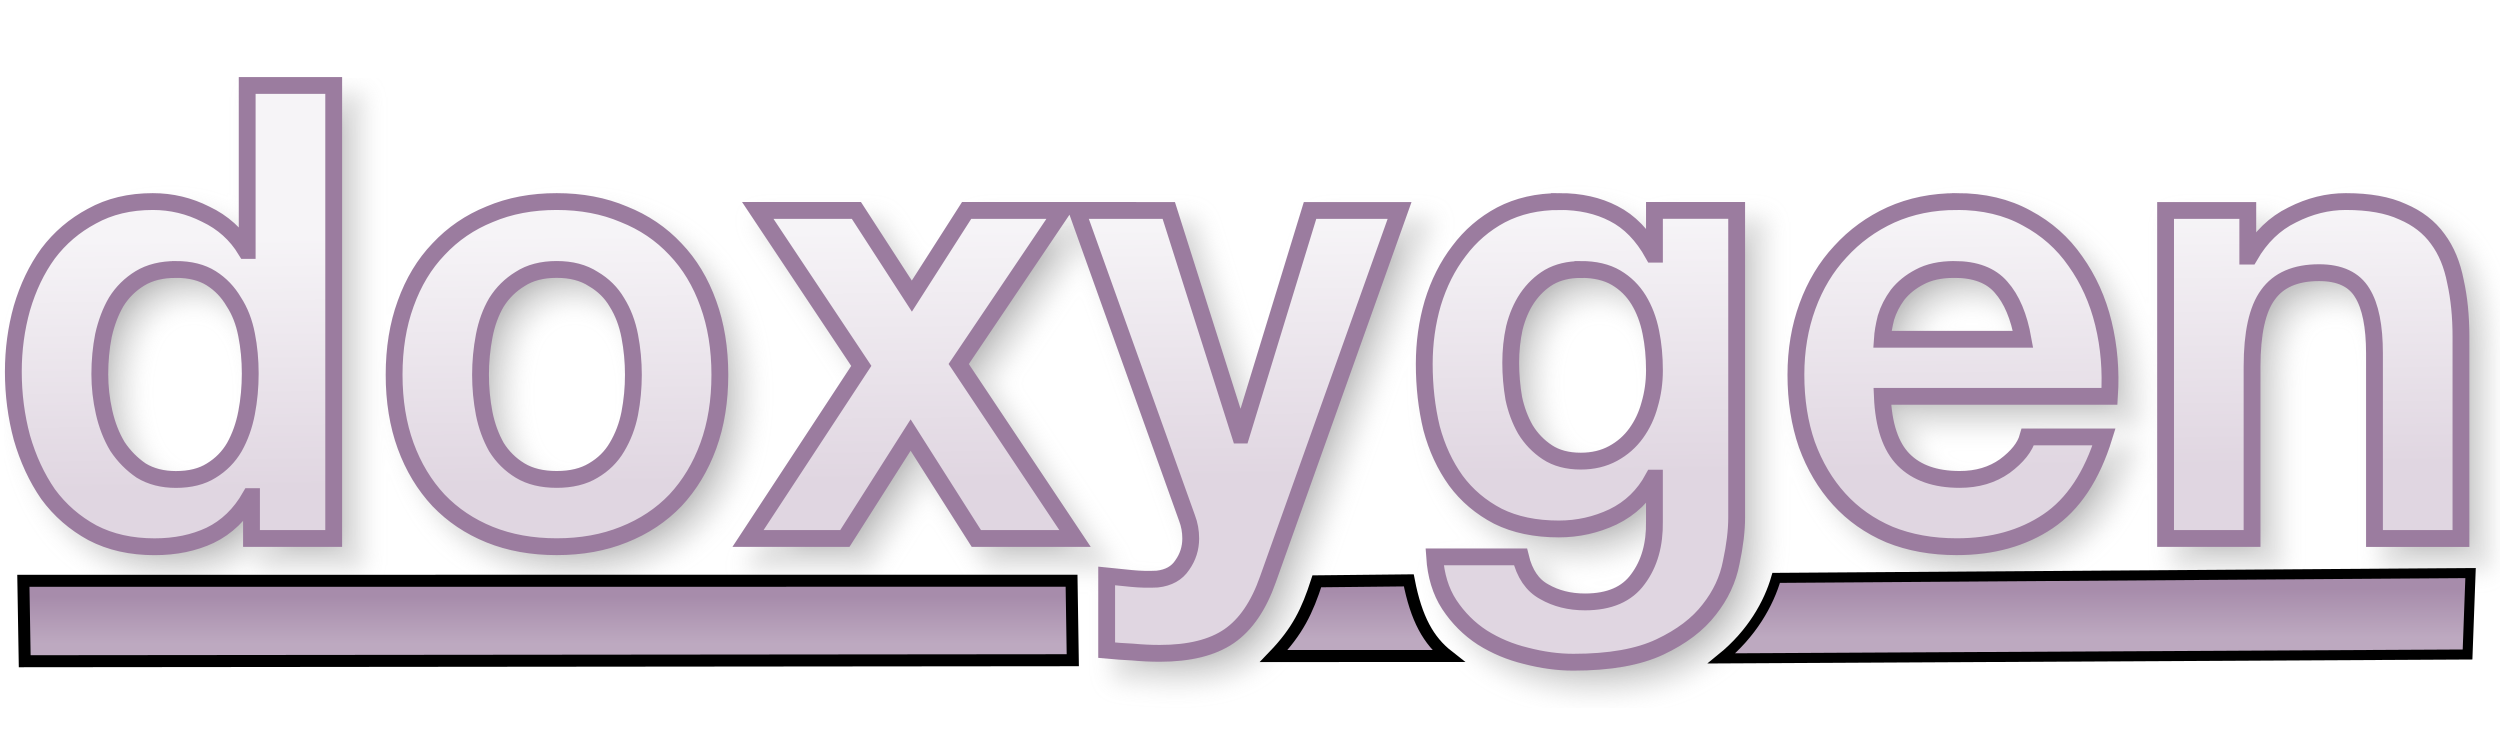
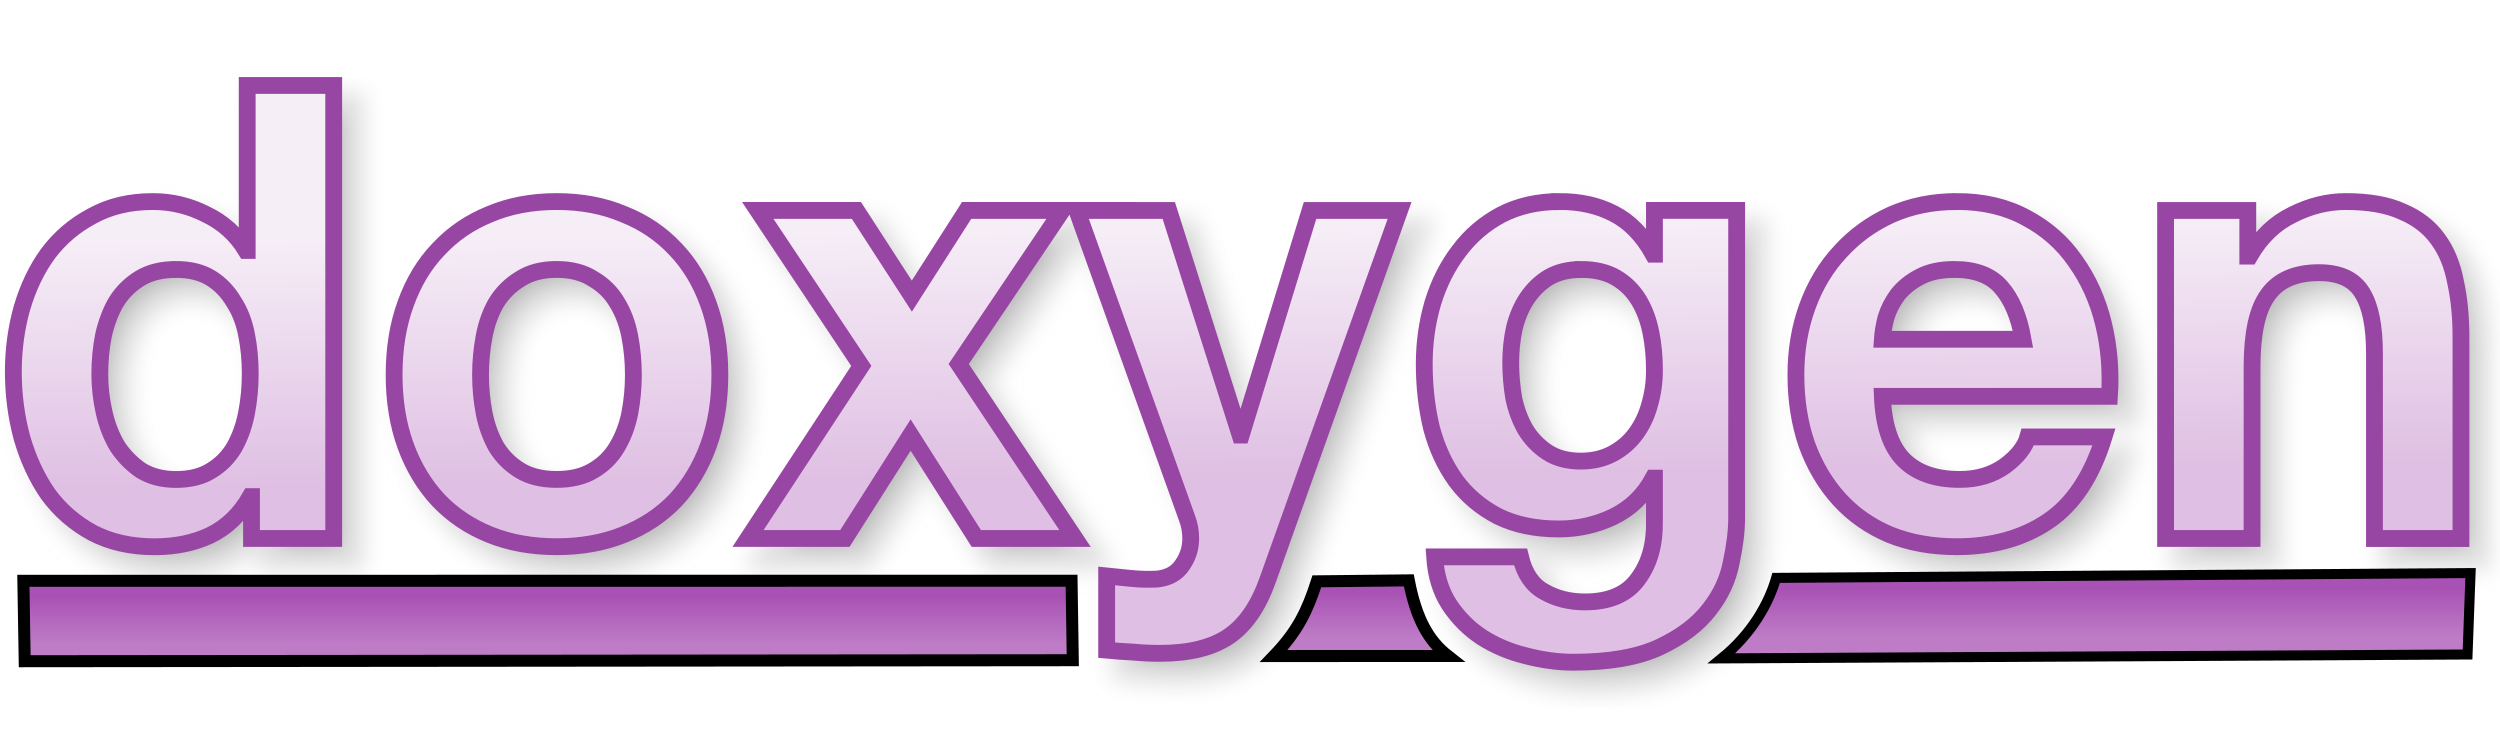
<svg xmlns="http://www.w3.org/2000/svg" xmlns:xlink="http://www.w3.org/1999/xlink" version="1.1" viewBox="0 0 104 31">
  <defs>
    <linearGradient id="a">
-       <stop stop-color="#A78CAB" offset="0" />
-       <stop stop-color="#BDA9C0" offset="1" />
+       <stop stop-color="#A952B5" offset="0" />
+       <stop stop-color="#BE7CC6" offset="1" />
    </linearGradient>
    <linearGradient id="d" x1="31.474" x2="31.474" y1="24.821" y2="26.773" gradientUnits="userSpaceOnUse" xlink:href="#a" />
    <linearGradient id="c" x1="31.474" x2="31.474" y1="24.821" y2="26.773" gradientTransform="matrix(.6816 0 0 1.0248 72.391 -.91809)" gradientUnits="userSpaceOnUse" xlink:href="#a" />
    <linearGradient id="b" x1="56.295" x2="56.295" y1="24.622" y2="26.574" gradientUnits="userSpaceOnUse" xlink:href="#a" />
    <linearGradient id="e" x1="49.067" x2="48.956" y1="19.719" y2="9.523" gradientTransform="matrix(.97968 0 0 1.0207 -.25579 -.25579)" gradientUnits="userSpaceOnUse">
-       <stop stop-color="#E0D6E1" offset="0" />
-       <stop stop-color="#F6F4F7" offset="1" />
+       <stop stop-color="#DFBFE3" offset="0" />
+       <stop stop-color="#F6EEF7" offset="1" />
    </linearGradient>
    <filter id="f" x="-.011" y="-.045" width="1.021" height="1.091" color-interpolation-filters="sRGB">
      <feGaussianBlur stdDeviation="0.453" />
    </filter>
  </defs>
  <g>
    <path transform="translate(-2.5759 -27.848)" d="m13.609 32.203v6.863h-0.051c-0.405-0.669-0.963-1.171-1.672-1.506-0.692-0.352-1.428-0.527-2.205-0.527-0.963 0-1.807 0.203-2.533 0.607-0.726 0.387-1.334 0.906-1.824 1.557-0.473 0.651-0.835 1.409-1.088 2.272-0.236 0.845-0.355 1.724-0.355 2.639 0 0.95 0.119 1.864 0.355 2.744 0.253 0.88 0.615 1.663 1.088 2.35 0.49 0.669 1.107 1.207 1.85 1.611 0.743 0.387 1.604 0.58 2.584 0.58 0.861 0 1.631-0.158 2.307-0.475 0.692-0.334 1.25-0.872 1.672-1.611h0.051v1.742h3.42v-18.846zm12.875 4.83c-1.03 0-1.96 0.175-2.787 0.527-0.828 0.334-1.536 0.82-2.127 1.453-0.591 0.616-1.048 1.372-1.369 2.269-0.321 0.88-0.48 1.866-0.48 2.957s0.16 2.075 0.48 2.955c0.321 0.88 0.778 1.636 1.369 2.269 0.591 0.616 1.299 1.091 2.127 1.426 0.828 0.334 1.757 0.502 2.787 0.502 1.03 0 1.96-0.168 2.787-0.502 0.844-0.334 1.561-0.81 2.152-1.426 0.591-0.633 1.048-1.39 1.369-2.269 0.321-0.88 0.48-1.864 0.48-2.955s-0.16-2.077-0.48-2.957c-0.321-0.897-0.778-1.654-1.369-2.269-0.591-0.633-1.308-1.119-2.152-1.453-0.828-0.352-1.757-0.527-2.787-0.527zm41.715 0c-0.912 0-1.722 0.185-2.432 0.555-0.692 0.37-1.275 0.87-1.748 1.504-0.473 0.616-0.837 1.337-1.09 2.164-0.236 0.809-0.354 1.655-0.354 2.535 0 0.933 0.1 1.821 0.303 2.666 0.22 0.827 0.558 1.556 1.014 2.189 0.456 0.616 1.039 1.109 1.748 1.478 0.709 0.352 1.554 0.529 2.533 0.529 0.794 0 1.545-0.168 2.254-0.502 0.726-0.352 1.283-0.89 1.672-1.611h0.051v1.795c0.017 0.968-0.211 1.769-0.684 2.402-0.456 0.633-1.19 0.951-2.203 0.951-0.642 0-1.208-0.142-1.697-0.424-0.49-0.264-0.819-0.747-0.988-1.451h-3.572c0.051 0.774 0.253 1.435 0.607 1.98 0.372 0.563 0.829 1.019 1.369 1.371 0.557 0.352 1.166 0.607 1.824 0.766 0.676 0.176 1.333 0.266 1.975 0.266 1.503 0 2.703-0.212 3.598-0.635 0.895-0.422 1.58-0.941 2.053-1.557 0.473-0.598 0.777-1.249 0.912-1.953 0.152-0.704 0.227-1.329 0.227-1.875v-12.775h-3.42v1.822h-0.051c-0.439-0.792-0.988-1.355-1.647-1.69-0.642-0.334-1.393-0.502-2.254-0.502zm16.523 0c-0.996 0-1.909 0.185-2.736 0.555-0.811 0.37-1.512 0.88-2.103 1.531-0.591 0.633-1.046 1.39-1.367 2.269s-0.48 1.831-0.48 2.852c0 1.056 0.151 2.022 0.455 2.902 0.321 0.88 0.768 1.636 1.342 2.269 0.574 0.633 1.276 1.127 2.103 1.478 0.828 0.334 1.757 0.502 2.787 0.502 1.486 0 2.752-0.353 3.799-1.057 1.047-0.704 1.825-1.873 2.332-3.51h-3.168c-0.118 0.422-0.439 0.828-0.963 1.215-0.524 0.37-1.147 0.553-1.873 0.553-1.013 0-1.792-0.273-2.332-0.818-0.54-0.545-0.836-1.425-0.887-2.639h9.449c0.068-1.056-0.016-2.067-0.252-3.035-0.236-0.968-0.626-1.829-1.166-2.586-0.524-0.757-1.2-1.355-2.027-1.795-0.828-0.458-1.797-0.688-2.912-0.688zm16.189 0c-0.76 0-1.502 0.185-2.228 0.555-0.726 0.352-1.317 0.923-1.773 1.715h-0.076v-1.9h-3.42v13.646h3.598v-7.152c0-1.39 0.219-2.384 0.658-2.982 0.439-0.616 1.149-0.924 2.129-0.924 0.861 0 1.461 0.281 1.799 0.844 0.338 0.545 0.506 1.382 0.506 2.508v7.707h3.598v-8.393c0-0.845-0.076-1.611-0.229-2.297-0.135-0.704-0.38-1.292-0.734-1.768-0.355-0.493-0.844-0.873-1.469-1.137-0.608-0.282-1.395-0.422-2.357-0.422zm-66.063 0.369 4.307 6.467-4.713 7.18h4.029l2.736-4.303 2.734 4.303h4.106l-4.84-7.258 4.307-6.389h-3.977l-2.279 3.564-2.307-3.564zm13.275 0 4.584 12.803c0.101 0.264 0.152 0.545 0.152 0.844 0 0.405-0.117 0.775-0.354 1.109-0.22 0.334-0.566 0.527-1.039 0.58-0.355 0.018-0.71 0.01-1.065-0.025-0.355-0.035-0.701-0.07-1.039-0.105v3.088c0.372 0.035 0.735 0.061 1.09 0.078 0.372 0.035 0.744 0.053 1.115 0.053 1.233 0 2.194-0.238 2.887-0.713 0.692-0.475 1.233-1.266 1.621-2.375l5.473-15.336h-3.725l-2.861 9.344h-0.051l-2.965-9.344zm-37.48 2.455c0.591 0 1.082 0.123 1.471 0.369 0.388 0.246 0.699 0.572 0.936 0.977 0.253 0.387 0.432 0.845 0.533 1.373 0.101 0.51 0.152 1.048 0.152 1.611 0 0.563-0.051 1.107-0.152 1.635-0.101 0.528-0.271 1.004-0.508 1.426-0.236 0.405-0.556 0.73-0.961 0.977-0.388 0.246-0.88 0.369-1.471 0.369-0.557 0-1.038-0.123-1.443-0.369-0.388-0.264-0.718-0.597-0.988-1.002-0.253-0.422-0.438-0.898-0.557-1.426s-0.178-1.056-0.178-1.584c-1e-7 -0.563 0.051-1.099 0.152-1.609 0.118-0.528 0.295-0.996 0.531-1.4 0.253-0.405 0.583-0.73 0.988-0.977 0.405-0.246 0.903-0.369 1.494-0.369zm15.84 0c0.608 0 1.114 0.133 1.52 0.396 0.422 0.246 0.752 0.572 0.988 0.977 0.253 0.405 0.43 0.871 0.531 1.398 0.101 0.528 0.152 1.066 0.152 1.611 0 0.545-0.051 1.081-0.152 1.609-0.101 0.51-0.278 0.976-0.531 1.398-0.236 0.405-0.566 0.73-0.988 0.977-0.405 0.246-0.912 0.369-1.52 0.369-0.608 0-1.114-0.123-1.52-0.369s-0.735-0.572-0.988-0.977c-0.236-0.422-0.406-0.888-0.508-1.398-0.101-0.528-0.152-1.064-0.152-1.609 0-0.545 0.051-1.083 0.152-1.611 0.101-0.528 0.271-0.994 0.508-1.398 0.253-0.405 0.583-0.73 0.988-0.977 0.405-0.264 0.912-0.396 1.52-0.396zm42.602 0c0.591 0 1.08 0.115 1.469 0.344 0.388 0.229 0.701 0.537 0.938 0.924 0.236 0.387 0.406 0.835 0.508 1.346 0.101 0.493 0.15 1.021 0.15 1.584 0 0.493-0.066 0.968-0.201 1.426-0.118 0.44-0.305 0.836-0.559 1.188-0.253 0.352-0.574 0.633-0.963 0.844-0.388 0.211-0.835 0.318-1.342 0.318-0.557 0-1.021-0.125-1.393-0.371-0.372-0.246-0.676-0.562-0.912-0.949-0.22-0.387-0.381-0.818-0.482-1.293-0.084-0.493-0.127-0.986-0.127-1.478 0-0.51 0.051-0.994 0.152-1.451 0.118-0.475 0.297-0.89 0.533-1.242 0.253-0.37 0.557-0.66 0.912-0.871 0.372-0.211 0.81-0.316 1.316-0.316zm15.535 0c0.878 0 1.529 0.248 1.951 0.74 0.439 0.493 0.743 1.214 0.912 2.164h-5.854c0.017-0.264 0.068-0.564 0.152-0.898 0.101-0.334 0.263-0.65 0.482-0.949 0.236-0.299 0.541-0.547 0.912-0.74 0.388-0.211 0.869-0.316 1.443-0.316z" filter="url(#f)" opacity=".3" stroke="#969696" />
    <path d="m0.972 24.161 43.605-0.002 0.051 3.306-43.6 0.042z" fill="url(#d)" stroke="#000" stroke-width=".5" />
-     <path d="m10.283 3.555v6.863h-0.051c-0.405-0.669-0.963-1.171-1.672-1.506-0.692-0.352-1.428-0.527-2.205-0.527-0.963 0-1.807 0.203-2.533 0.607-0.726 0.387-1.334 0.906-1.824 1.557-0.473 0.651-0.835 1.409-1.088 2.272-0.236 0.845-0.355 1.724-0.355 2.639 0 0.95 0.119 1.864 0.355 2.744 0.253 0.88 0.615 1.663 1.088 2.35 0.49 0.669 1.107 1.207 1.85 1.611 0.743 0.387 1.604 0.58 2.584 0.58 0.861 0 1.631-0.158 2.307-0.475 0.692-0.334 1.25-0.872 1.672-1.611h0.051v1.742h3.42v-18.846zm12.875 4.83c-1.03 0-1.96 0.175-2.787 0.527-0.828 0.334-1.536 0.82-2.127 1.453-0.591 0.616-1.048 1.372-1.369 2.269-0.321 0.88-0.48 1.866-0.48 2.957s0.16 2.075 0.48 2.955c0.321 0.88 0.778 1.636 1.369 2.269 0.591 0.616 1.299 1.091 2.127 1.426 0.828 0.334 1.757 0.502 2.787 0.502 1.03 0 1.96-0.168 2.787-0.502 0.844-0.334 1.561-0.81 2.152-1.426 0.591-0.633 1.048-1.39 1.369-2.269 0.321-0.88 0.48-1.864 0.48-2.955s-0.16-2.077-0.48-2.957c-0.321-0.897-0.778-1.654-1.369-2.269-0.591-0.633-1.308-1.119-2.152-1.453-0.828-0.352-1.757-0.527-2.787-0.527zm41.715 0c-0.912 0-1.722 0.185-2.432 0.555-0.692 0.37-1.275 0.87-1.748 1.504-0.473 0.616-0.837 1.337-1.09 2.164-0.236 0.809-0.354 1.655-0.354 2.535 0 0.933 0.1 1.821 0.303 2.666 0.22 0.827 0.558 1.556 1.014 2.189 0.456 0.616 1.039 1.109 1.748 1.478 0.709 0.352 1.554 0.529 2.533 0.529 0.794 0 1.545-0.168 2.254-0.502 0.726-0.352 1.283-0.89 1.672-1.611h0.051v1.795c0.017 0.968-0.211 1.769-0.684 2.402-0.456 0.633-1.19 0.951-2.203 0.951-0.642 0-1.208-0.142-1.697-0.424-0.49-0.264-0.819-0.747-0.988-1.451h-3.572c0.051 0.774 0.253 1.435 0.607 1.98 0.372 0.563 0.829 1.019 1.369 1.371 0.557 0.352 1.166 0.607 1.824 0.766 0.676 0.176 1.333 0.266 1.975 0.266 1.503 0 2.703-0.212 3.598-0.635 0.895-0.422 1.58-0.941 2.053-1.557 0.473-0.598 0.777-1.249 0.912-1.953 0.152-0.704 0.227-1.329 0.227-1.875v-12.775h-3.42v1.822h-0.051c-0.439-0.792-0.988-1.355-1.647-1.69-0.642-0.334-1.393-0.502-2.254-0.502zm16.523 0c-0.996 0-1.909 0.185-2.736 0.555-0.811 0.37-1.512 0.88-2.103 1.531-0.591 0.633-1.046 1.39-1.367 2.269s-0.48 1.831-0.48 2.852c0 1.056 0.151 2.022 0.455 2.902 0.321 0.88 0.768 1.636 1.342 2.269 0.574 0.633 1.276 1.127 2.103 1.478 0.828 0.334 1.757 0.502 2.787 0.502 1.486 0 2.752-0.353 3.799-1.057 1.047-0.704 1.825-1.873 2.332-3.51h-3.168c-0.118 0.422-0.439 0.828-0.963 1.215-0.524 0.37-1.147 0.553-1.873 0.553-1.013 0-1.792-0.273-2.332-0.818-0.54-0.545-0.836-1.425-0.887-2.639h9.449c0.068-1.056-0.016-2.067-0.252-3.035-0.236-0.968-0.626-1.829-1.166-2.586-0.524-0.757-1.2-1.355-2.027-1.795-0.828-0.458-1.797-0.688-2.912-0.688zm16.189 0c-0.76 0-1.502 0.185-2.228 0.555-0.726 0.352-1.317 0.923-1.773 1.715h-0.076v-1.9h-3.42v13.646h3.598v-7.152c0-1.39 0.219-2.384 0.658-2.982 0.439-0.616 1.149-0.924 2.129-0.924 0.861 0 1.461 0.281 1.799 0.844 0.338 0.545 0.506 1.382 0.506 2.508v7.707h3.598v-8.393c0-0.845-0.076-1.611-0.229-2.297-0.135-0.704-0.38-1.292-0.734-1.768-0.355-0.493-0.844-0.873-1.469-1.137-0.608-0.282-1.395-0.422-2.357-0.422zm-66.062 0.369 4.307 6.467-4.713 7.18h4.029l2.736-4.303 2.734 4.303h4.106l-4.84-7.258 4.307-6.389h-3.977l-2.279 3.564-2.307-3.564zm13.275 0 4.584 12.803c0.101 0.264 0.152 0.545 0.152 0.844 0 0.405-0.117 0.775-0.354 1.109-0.22 0.334-0.566 0.527-1.039 0.58-0.355 0.018-0.71 0.01-1.065-0.025-0.355-0.035-0.701-0.07-1.039-0.105v3.088c0.372 0.035 0.735 0.061 1.09 0.078 0.372 0.035 0.744 0.053 1.115 0.053 1.233 0 2.194-0.238 2.887-0.713 0.692-0.475 1.233-1.266 1.621-2.375l5.473-15.336h-3.725l-2.861 9.344h-0.051l-2.965-9.344zm-37.48 2.455c0.591 0 1.082 0.123 1.471 0.369s0.699 0.572 0.936 0.977c0.253 0.387 0.432 0.845 0.533 1.373 0.101 0.51 0.152 1.048 0.152 1.611 0 0.563-0.051 1.107-0.152 1.635-0.101 0.528-0.271 1.004-0.508 1.426-0.236 0.405-0.556 0.73-0.961 0.977-0.388 0.246-0.88 0.369-1.471 0.369-0.557 0-1.038-0.123-1.443-0.369-0.388-0.264-0.718-0.597-0.988-1.002-0.253-0.422-0.438-0.898-0.557-1.426s-0.178-1.056-0.178-1.584c-1e-7 -0.563 0.051-1.099 0.152-1.609 0.118-0.528 0.295-0.996 0.531-1.4 0.253-0.405 0.583-0.73 0.988-0.977 0.405-0.246 0.903-0.369 1.494-0.369zm15.84 0c0.608 0 1.114 0.133 1.52 0.396 0.422 0.246 0.752 0.572 0.988 0.977 0.253 0.405 0.43 0.871 0.531 1.398 0.101 0.528 0.152 1.066 0.152 1.611 0 0.545-0.051 1.081-0.152 1.609-0.101 0.51-0.278 0.976-0.531 1.398-0.236 0.405-0.566 0.73-0.988 0.977-0.405 0.246-0.912 0.369-1.52 0.369-0.608 0-1.114-0.123-1.52-0.369s-0.735-0.572-0.988-0.977c-0.236-0.422-0.406-0.888-0.508-1.398-0.101-0.528-0.152-1.064-0.152-1.609 0-0.545 0.051-1.083 0.152-1.611 0.101-0.528 0.271-0.994 0.508-1.398 0.253-0.405 0.583-0.73 0.988-0.977 0.405-0.264 0.912-0.396 1.52-0.396zm42.602 0c0.591 0 1.08 0.115 1.469 0.344 0.388 0.229 0.701 0.537 0.938 0.924 0.236 0.387 0.406 0.835 0.508 1.346 0.101 0.493 0.15 1.021 0.15 1.584 0 0.493-0.066 0.968-0.201 1.426-0.118 0.44-0.305 0.836-0.559 1.188-0.253 0.352-0.574 0.633-0.963 0.844-0.388 0.211-0.835 0.318-1.342 0.318-0.557 0-1.021-0.125-1.393-0.371-0.372-0.246-0.676-0.562-0.912-0.949-0.22-0.387-0.381-0.818-0.482-1.293-0.084-0.493-0.127-0.986-0.127-1.478 0-0.51 0.051-0.994 0.152-1.451 0.118-0.475 0.297-0.89 0.533-1.242 0.253-0.37 0.557-0.66 0.912-0.871 0.372-0.211 0.81-0.316 1.316-0.316zm15.535 0c0.878 0 1.529 0.248 1.951 0.74 0.439 0.493 0.743 1.214 0.912 2.164h-5.854c0.017-0.264 0.068-0.564 0.152-0.898 0.101-0.334 0.263-0.65 0.482-0.949 0.236-0.299 0.541-0.547 0.912-0.74 0.388-0.211 0.869-0.316 1.443-0.316z" fill="url(#e)" stroke="#9B7C9F" stroke-width=".7" />
+     <path d="m10.283 3.555v6.863h-0.051c-0.405-0.669-0.963-1.171-1.672-1.506-0.692-0.352-1.428-0.527-2.205-0.527-0.963 0-1.807 0.203-2.533 0.607-0.726 0.387-1.334 0.906-1.824 1.557-0.473 0.651-0.835 1.409-1.088 2.272-0.236 0.845-0.355 1.724-0.355 2.639 0 0.95 0.119 1.864 0.355 2.744 0.253 0.88 0.615 1.663 1.088 2.35 0.49 0.669 1.107 1.207 1.85 1.611 0.743 0.387 1.604 0.58 2.584 0.58 0.861 0 1.631-0.158 2.307-0.475 0.692-0.334 1.25-0.872 1.672-1.611h0.051v1.742h3.42v-18.846zm12.875 4.83c-1.03 0-1.96 0.175-2.787 0.527-0.828 0.334-1.536 0.82-2.127 1.453-0.591 0.616-1.048 1.372-1.369 2.269-0.321 0.88-0.48 1.866-0.48 2.957s0.16 2.075 0.48 2.955c0.321 0.88 0.778 1.636 1.369 2.269 0.591 0.616 1.299 1.091 2.127 1.426 0.828 0.334 1.757 0.502 2.787 0.502 1.03 0 1.96-0.168 2.787-0.502 0.844-0.334 1.561-0.81 2.152-1.426 0.591-0.633 1.048-1.39 1.369-2.269 0.321-0.88 0.48-1.864 0.48-2.955s-0.16-2.077-0.48-2.957c-0.321-0.897-0.778-1.654-1.369-2.269-0.591-0.633-1.308-1.119-2.152-1.453-0.828-0.352-1.757-0.527-2.787-0.527zm41.715 0c-0.912 0-1.722 0.185-2.432 0.555-0.692 0.37-1.275 0.87-1.748 1.504-0.473 0.616-0.837 1.337-1.09 2.164-0.236 0.809-0.354 1.655-0.354 2.535 0 0.933 0.1 1.821 0.303 2.666 0.22 0.827 0.558 1.556 1.014 2.189 0.456 0.616 1.039 1.109 1.748 1.478 0.709 0.352 1.554 0.529 2.533 0.529 0.794 0 1.545-0.168 2.254-0.502 0.726-0.352 1.283-0.89 1.672-1.611h0.051v1.795c0.017 0.968-0.211 1.769-0.684 2.402-0.456 0.633-1.19 0.951-2.203 0.951-0.642 0-1.208-0.142-1.697-0.424-0.49-0.264-0.819-0.747-0.988-1.451h-3.572c0.051 0.774 0.253 1.435 0.607 1.98 0.372 0.563 0.829 1.019 1.369 1.371 0.557 0.352 1.166 0.607 1.824 0.766 0.676 0.176 1.333 0.266 1.975 0.266 1.503 0 2.703-0.212 3.598-0.635 0.895-0.422 1.58-0.941 2.053-1.557 0.473-0.598 0.777-1.249 0.912-1.953 0.152-0.704 0.227-1.329 0.227-1.875v-12.775h-3.42v1.822h-0.051c-0.439-0.792-0.988-1.355-1.647-1.69-0.642-0.334-1.393-0.502-2.254-0.502zm16.523 0c-0.996 0-1.909 0.185-2.736 0.555-0.811 0.37-1.512 0.88-2.103 1.531-0.591 0.633-1.046 1.39-1.367 2.269s-0.48 1.831-0.48 2.852c0 1.056 0.151 2.022 0.455 2.902 0.321 0.88 0.768 1.636 1.342 2.269 0.574 0.633 1.276 1.127 2.103 1.478 0.828 0.334 1.757 0.502 2.787 0.502 1.486 0 2.752-0.353 3.799-1.057 1.047-0.704 1.825-1.873 2.332-3.51h-3.168c-0.118 0.422-0.439 0.828-0.963 1.215-0.524 0.37-1.147 0.553-1.873 0.553-1.013 0-1.792-0.273-2.332-0.818-0.54-0.545-0.836-1.425-0.887-2.639h9.449c0.068-1.056-0.016-2.067-0.252-3.035-0.236-0.968-0.626-1.829-1.166-2.586-0.524-0.757-1.2-1.355-2.027-1.795-0.828-0.458-1.797-0.688-2.912-0.688zm16.189 0c-0.76 0-1.502 0.185-2.228 0.555-0.726 0.352-1.317 0.923-1.773 1.715h-0.076v-1.9h-3.42v13.646h3.598v-7.152c0-1.39 0.219-2.384 0.658-2.982 0.439-0.616 1.149-0.924 2.129-0.924 0.861 0 1.461 0.281 1.799 0.844 0.338 0.545 0.506 1.382 0.506 2.508v7.707h3.598v-8.393c0-0.845-0.076-1.611-0.229-2.297-0.135-0.704-0.38-1.292-0.734-1.768-0.355-0.493-0.844-0.873-1.469-1.137-0.608-0.282-1.395-0.422-2.357-0.422zm-66.062 0.369 4.307 6.467-4.713 7.18h4.029l2.736-4.303 2.734 4.303h4.106l-4.84-7.258 4.307-6.389h-3.977l-2.279 3.564-2.307-3.564zm13.275 0 4.584 12.803c0.101 0.264 0.152 0.545 0.152 0.844 0 0.405-0.117 0.775-0.354 1.109-0.22 0.334-0.566 0.527-1.039 0.58-0.355 0.018-0.71 0.01-1.065-0.025-0.355-0.035-0.701-0.07-1.039-0.105v3.088c0.372 0.035 0.735 0.061 1.09 0.078 0.372 0.035 0.744 0.053 1.115 0.053 1.233 0 2.194-0.238 2.887-0.713 0.692-0.475 1.233-1.266 1.621-2.375l5.473-15.336h-3.725l-2.861 9.344h-0.051l-2.965-9.344zm-37.48 2.455c0.591 0 1.082 0.123 1.471 0.369s0.699 0.572 0.936 0.977c0.253 0.387 0.432 0.845 0.533 1.373 0.101 0.51 0.152 1.048 0.152 1.611 0 0.563-0.051 1.107-0.152 1.635-0.101 0.528-0.271 1.004-0.508 1.426-0.236 0.405-0.556 0.73-0.961 0.977-0.388 0.246-0.88 0.369-1.471 0.369-0.557 0-1.038-0.123-1.443-0.369-0.388-0.264-0.718-0.597-0.988-1.002-0.253-0.422-0.438-0.898-0.557-1.426s-0.178-1.056-0.178-1.584c-1e-7 -0.563 0.051-1.099 0.152-1.609 0.118-0.528 0.295-0.996 0.531-1.4 0.253-0.405 0.583-0.73 0.988-0.977 0.405-0.246 0.903-0.369 1.494-0.369zm15.84 0c0.608 0 1.114 0.133 1.52 0.396 0.422 0.246 0.752 0.572 0.988 0.977 0.253 0.405 0.43 0.871 0.531 1.398 0.101 0.528 0.152 1.066 0.152 1.611 0 0.545-0.051 1.081-0.152 1.609-0.101 0.51-0.278 0.976-0.531 1.398-0.236 0.405-0.566 0.73-0.988 0.977-0.405 0.246-0.912 0.369-1.52 0.369-0.608 0-1.114-0.123-1.52-0.369s-0.735-0.572-0.988-0.977c-0.236-0.422-0.406-0.888-0.508-1.398-0.101-0.528-0.152-1.064-0.152-1.609 0-0.545 0.051-1.083 0.152-1.611 0.101-0.528 0.271-0.994 0.508-1.398 0.253-0.405 0.583-0.73 0.988-0.977 0.405-0.264 0.912-0.396 1.52-0.396zm42.602 0c0.591 0 1.08 0.115 1.469 0.344 0.388 0.229 0.701 0.537 0.938 0.924 0.236 0.387 0.406 0.835 0.508 1.346 0.101 0.493 0.15 1.021 0.15 1.584 0 0.493-0.066 0.968-0.201 1.426-0.118 0.44-0.305 0.836-0.559 1.188-0.253 0.352-0.574 0.633-0.963 0.844-0.388 0.211-0.835 0.318-1.342 0.318-0.557 0-1.021-0.125-1.393-0.371-0.372-0.246-0.676-0.562-0.912-0.949-0.22-0.387-0.381-0.818-0.482-1.293-0.084-0.493-0.127-0.986-0.127-1.478 0-0.51 0.051-0.994 0.152-1.451 0.118-0.475 0.297-0.89 0.533-1.242 0.253-0.37 0.557-0.66 0.912-0.871 0.372-0.211 0.81-0.316 1.316-0.316zm15.535 0c0.878 0 1.529 0.248 1.951 0.74 0.439 0.493 0.743 1.214 0.912 2.164h-5.854c0.017-0.264 0.068-0.564 0.152-0.898 0.101-0.334 0.263-0.65 0.482-0.949 0.236-0.299 0.541-0.547 0.912-0.74 0.388-0.211 0.869-0.316 1.443-0.316z" fill="url(#e)" stroke="#9846A3" stroke-width=".7" />
    <path d="m52.988 27.291c0.996-1.036 1.394-1.873 1.793-3.108l3.825-0.04c0.311 1.61 0.824 2.514 1.633 3.147z" fill="url(#b)" stroke="#000" stroke-width=".5" />
    <path d="m73.89 24.04 28.885-0.201-0.125 3.388-31.033 0.162c1.262-1.023 1.966-2.286 2.272-3.349z" fill="url(#c)" stroke="#000" stroke-width=".418" />
  </g>
</svg>
